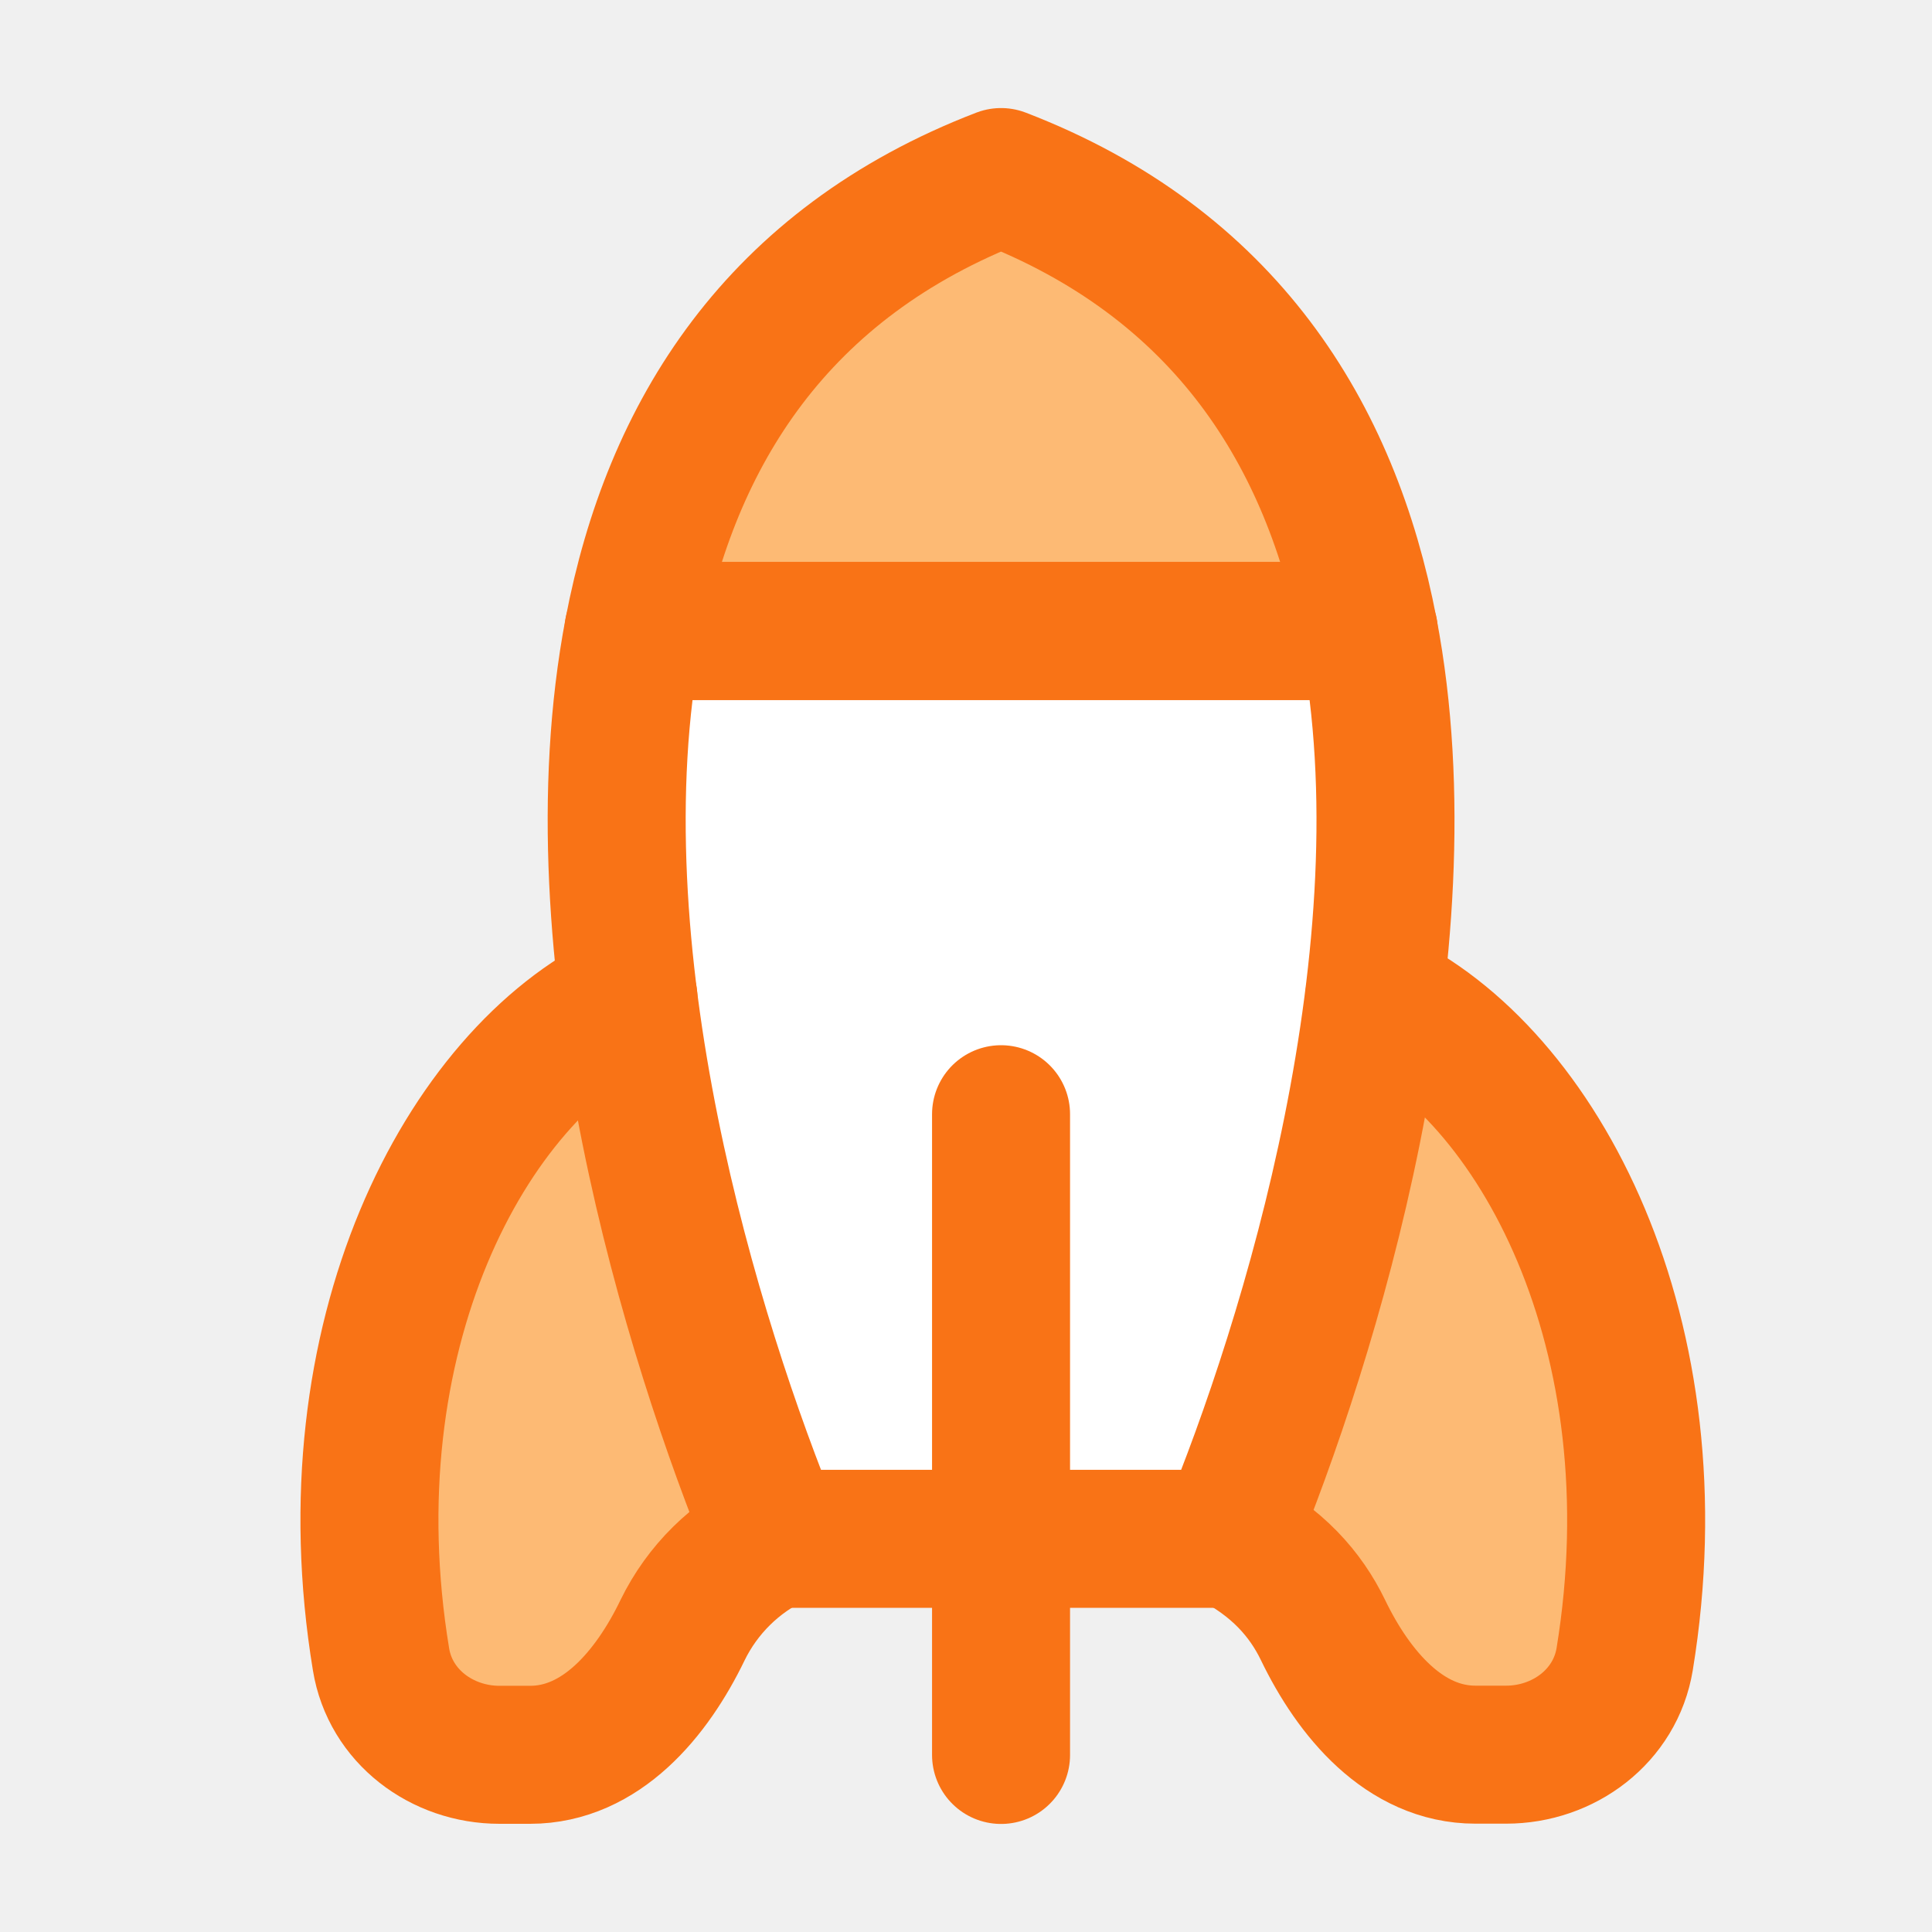
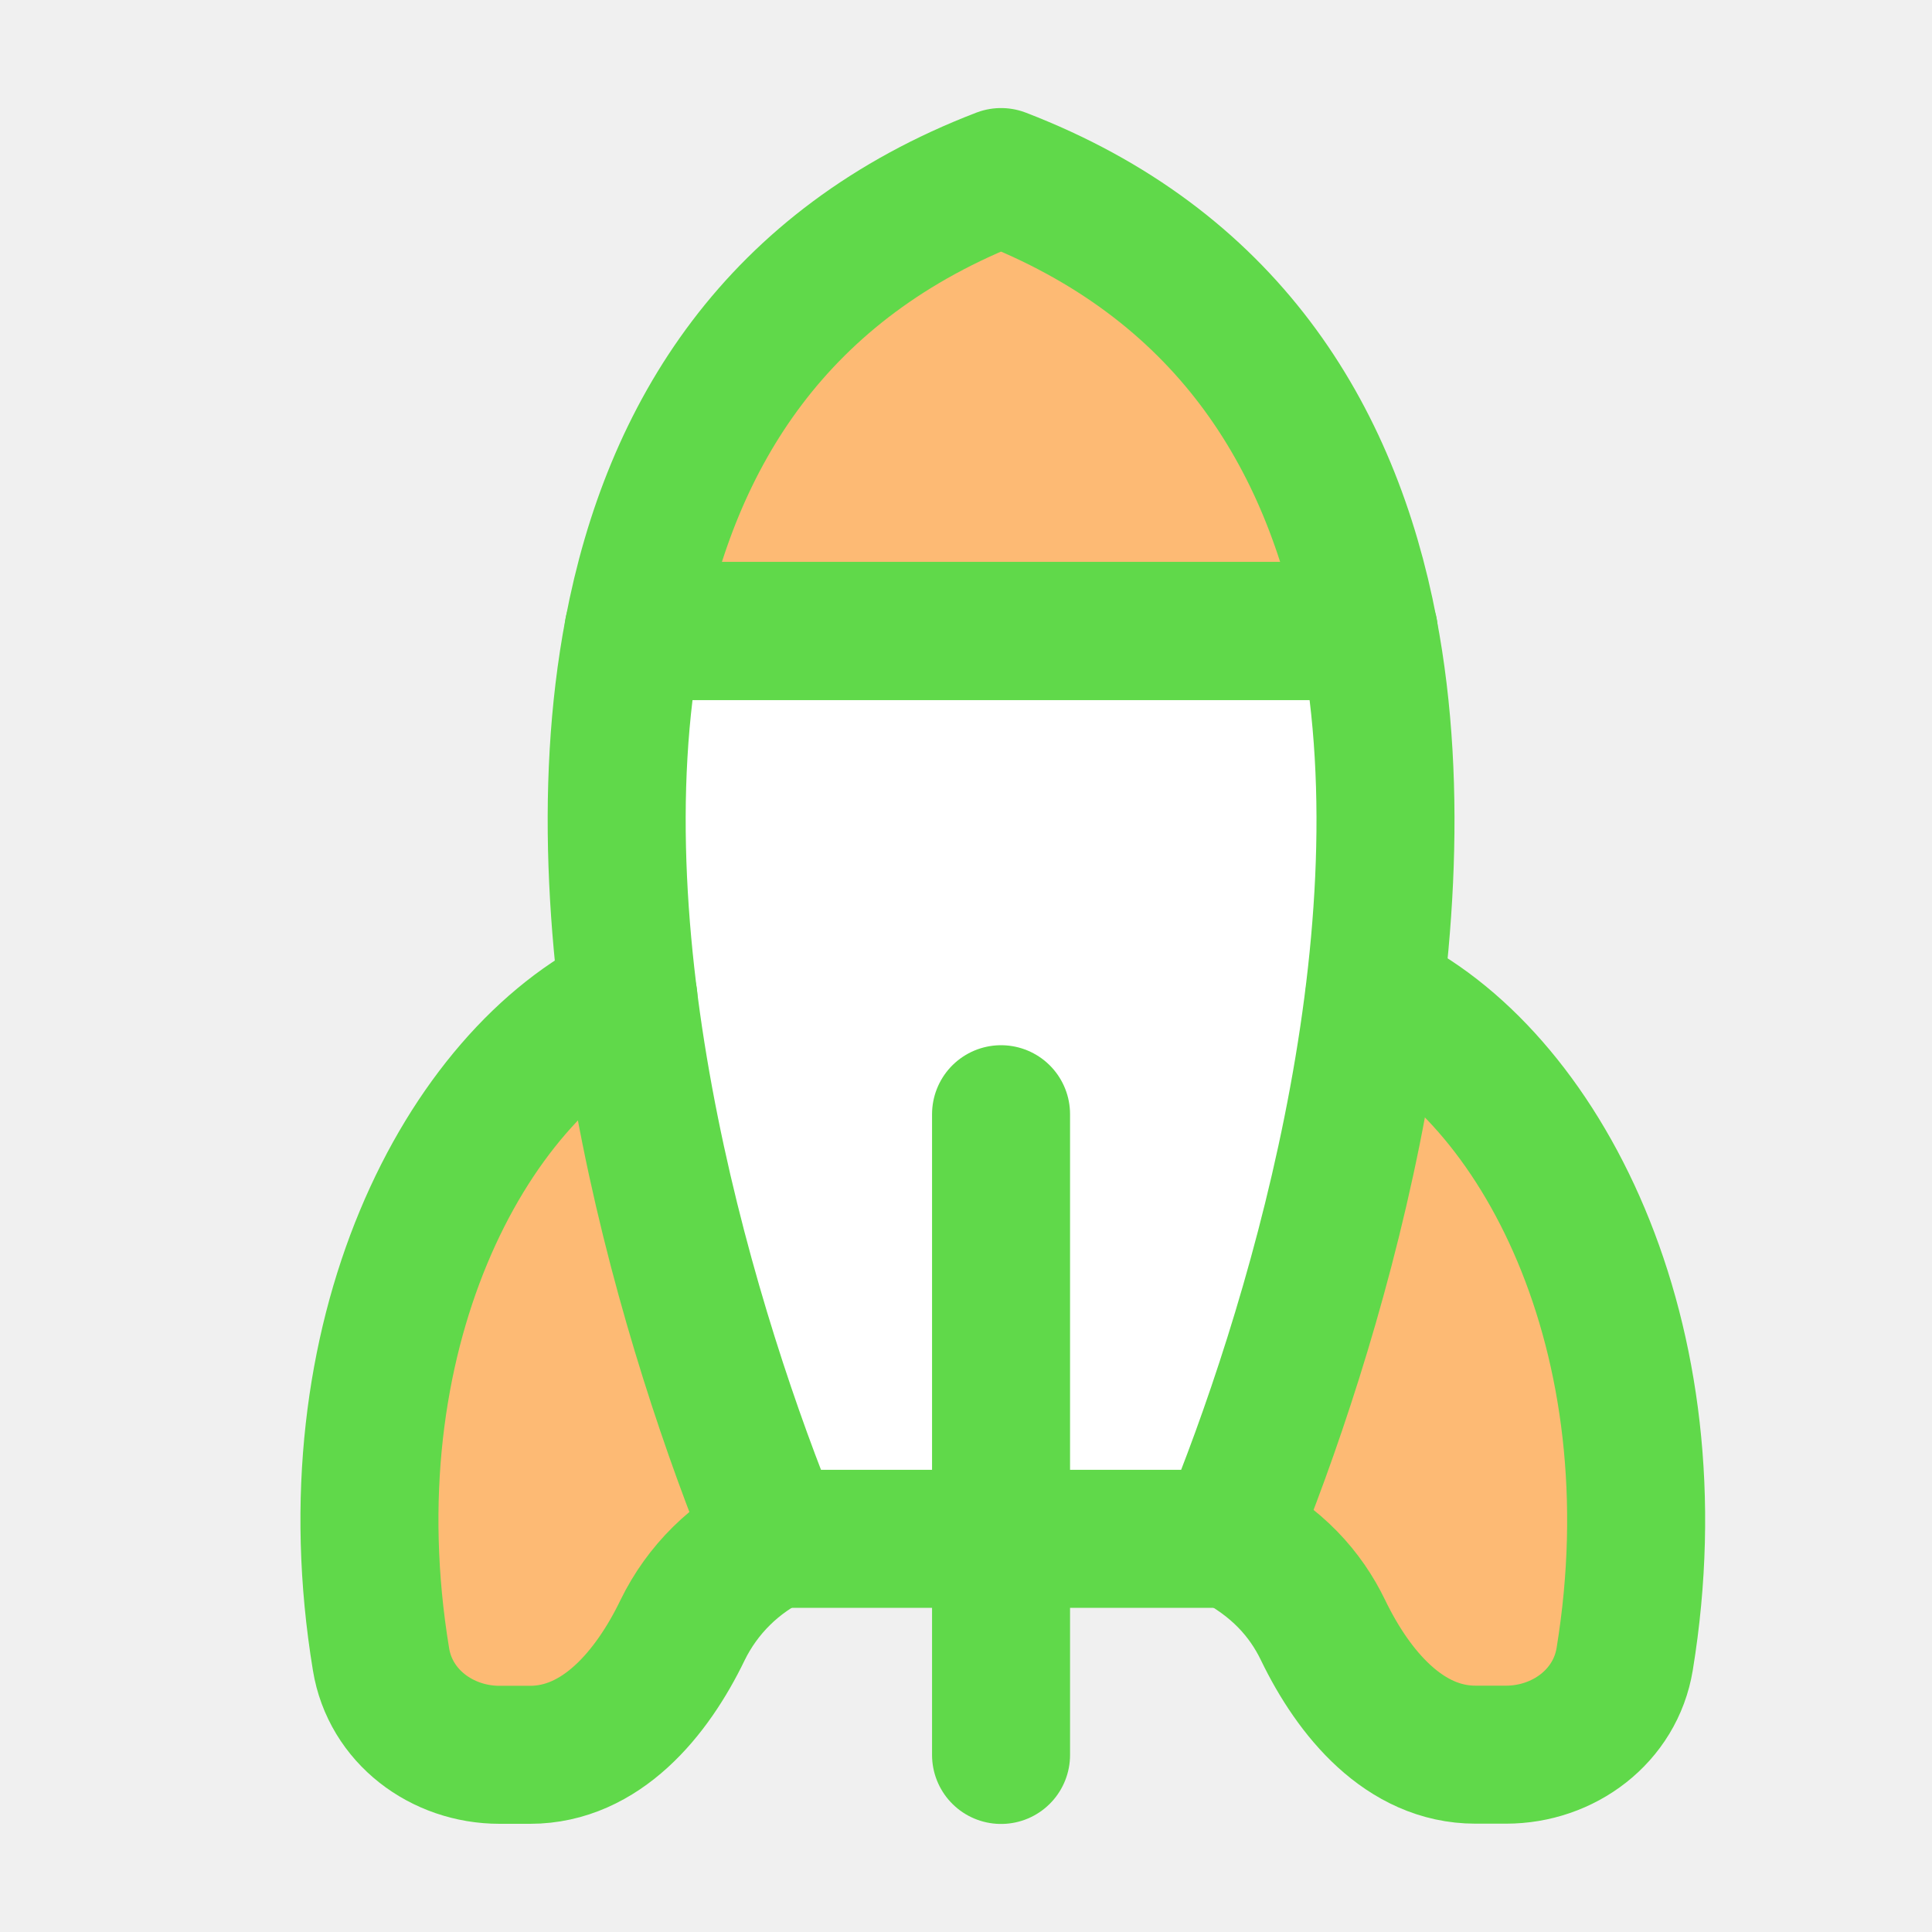
<svg xmlns="http://www.w3.org/2000/svg" fill="none" viewBox="-0.5 -0.5 14 14" height="14" width="14">
  <g id="rocket--science-space-universe-rocket-astronomy">
    <path id="Subtract" fill="#fdba74" fill-rule="evenodd" d="m8.416 10.611 -0.007 0.033c0.345 0.173 0.553 0.411 0.678 0.67 0.223 0.462 0.592 0.903 1.105 0.903h0.221c0.418 0 0.792 -0.279 0.86 -0.692 0.384 -2.346 -0.622 -4.252 -1.816 -4.804 -0.189 1.523 -0.666 2.97 -1.04 3.889Z" clip-rule="evenodd" stroke-width="1" />
    <path id="Subtract_2" fill="#fdba74" fill-rule="evenodd" d="M4.053 6.733c-1.184 0.566 -2.175 2.462 -1.792 4.792 0.067 0.412 0.441 0.692 0.859 0.692h0.221c0.513 0 0.882 -0.442 1.105 -0.903a1.43 1.43 0 0 1 0.664 -0.663c-0.377 -0.915 -0.864 -2.377 -1.057 -3.918Z" clip-rule="evenodd" stroke-width="1" />
    <path id="Subtract_3" fill="#ffffff" d="M5.11 10.651c-0.594 -1.444 -1.463 -4.257 -1.02 -6.579h5.328c0.444 2.322 -0.424 5.135 -1.02 6.579H5.11Z" stroke-width="1" />
-     <path id="Vector 684" stroke="#f97316" stroke-linecap="round" stroke-linejoin="round" d="M6.754 7.574v4.643" stroke-width="1" />
+     <path id="Vector 684" stroke="#60d94a" stroke-linecap="round" stroke-linejoin="round" d="M6.754 7.574v4.643" stroke-width="1" />
    <path id="Intersect" fill="#fdba74" d="M9.419 4.073H4.09C4.362 2.646 5.128 1.408 6.754 0.783c1.625 0.625 2.392 1.865 2.664 3.29Z" stroke-width="1" />
-     <path id="Subtract_4" stroke="#f97316" stroke-linecap="round" stroke-linejoin="round" d="M5.11 10.651c-0.594 -1.444 -1.463 -4.257 -1.02 -6.579h5.328c0.444 2.322 -0.424 5.135 -1.02 6.579H5.11Z" stroke-width="1" />
-     <path id="Intersect_2" stroke="#f97316" stroke-linecap="round" stroke-linejoin="round" d="M9.419 4.073H4.09C4.362 2.646 5.128 1.408 6.754 0.783c1.625 0.625 2.392 1.865 2.664 3.29Z" stroke-width="1" />
-     <path id="Vector" stroke="#f97316" stroke-linecap="round" stroke-linejoin="round" d="M5.125 10.643a1.436 1.436 0 0 0 -0.679 0.67c-0.223 0.462 -0.592 0.903 -1.105 0.903H3.12c-0.418 0 -0.792 -0.279 -0.859 -0.692 -0.384 -2.331 0.608 -4.228 1.793 -4.792m4.355 3.91c0.345 0.173 0.553 0.411 0.678 0.67 0.223 0.462 0.592 0.903 1.105 0.903h0.221c0.418 0 0.792 -0.279 0.86 -0.692 0.384 -2.344 -0.62 -4.249 -1.814 -4.802" stroke-width="1" />
+     <path id="Subtract_4" stroke="#60d94a" stroke-linecap="round" stroke-linejoin="round" d="M5.11 10.651c-0.594 -1.444 -1.463 -4.257 -1.02 -6.579h5.328c0.444 2.322 -0.424 5.135 -1.02 6.579H5.11Z" stroke-width="1" />
+     <path id="Intersect_2" stroke="#60d94a" stroke-linecap="round" stroke-linejoin="round" d="M9.419 4.073H4.09C4.362 2.646 5.128 1.408 6.754 0.783c1.625 0.625 2.392 1.865 2.664 3.29Z" stroke-width="1" />
+     <path id="Vector" stroke="#60d94a" stroke-linecap="round" stroke-linejoin="round" d="M5.125 10.643a1.436 1.436 0 0 0 -0.679 0.67c-0.223 0.462 -0.592 0.903 -1.105 0.903H3.12c-0.418 0 -0.792 -0.279 -0.859 -0.692 -0.384 -2.331 0.608 -4.228 1.793 -4.792m4.355 3.91c0.345 0.173 0.553 0.411 0.678 0.67 0.223 0.462 0.592 0.903 1.105 0.903h0.221c0.418 0 0.792 -0.279 0.86 -0.692 0.384 -2.344 -0.62 -4.249 -1.814 -4.802" stroke-width="1" />
  </g>
</svg>
